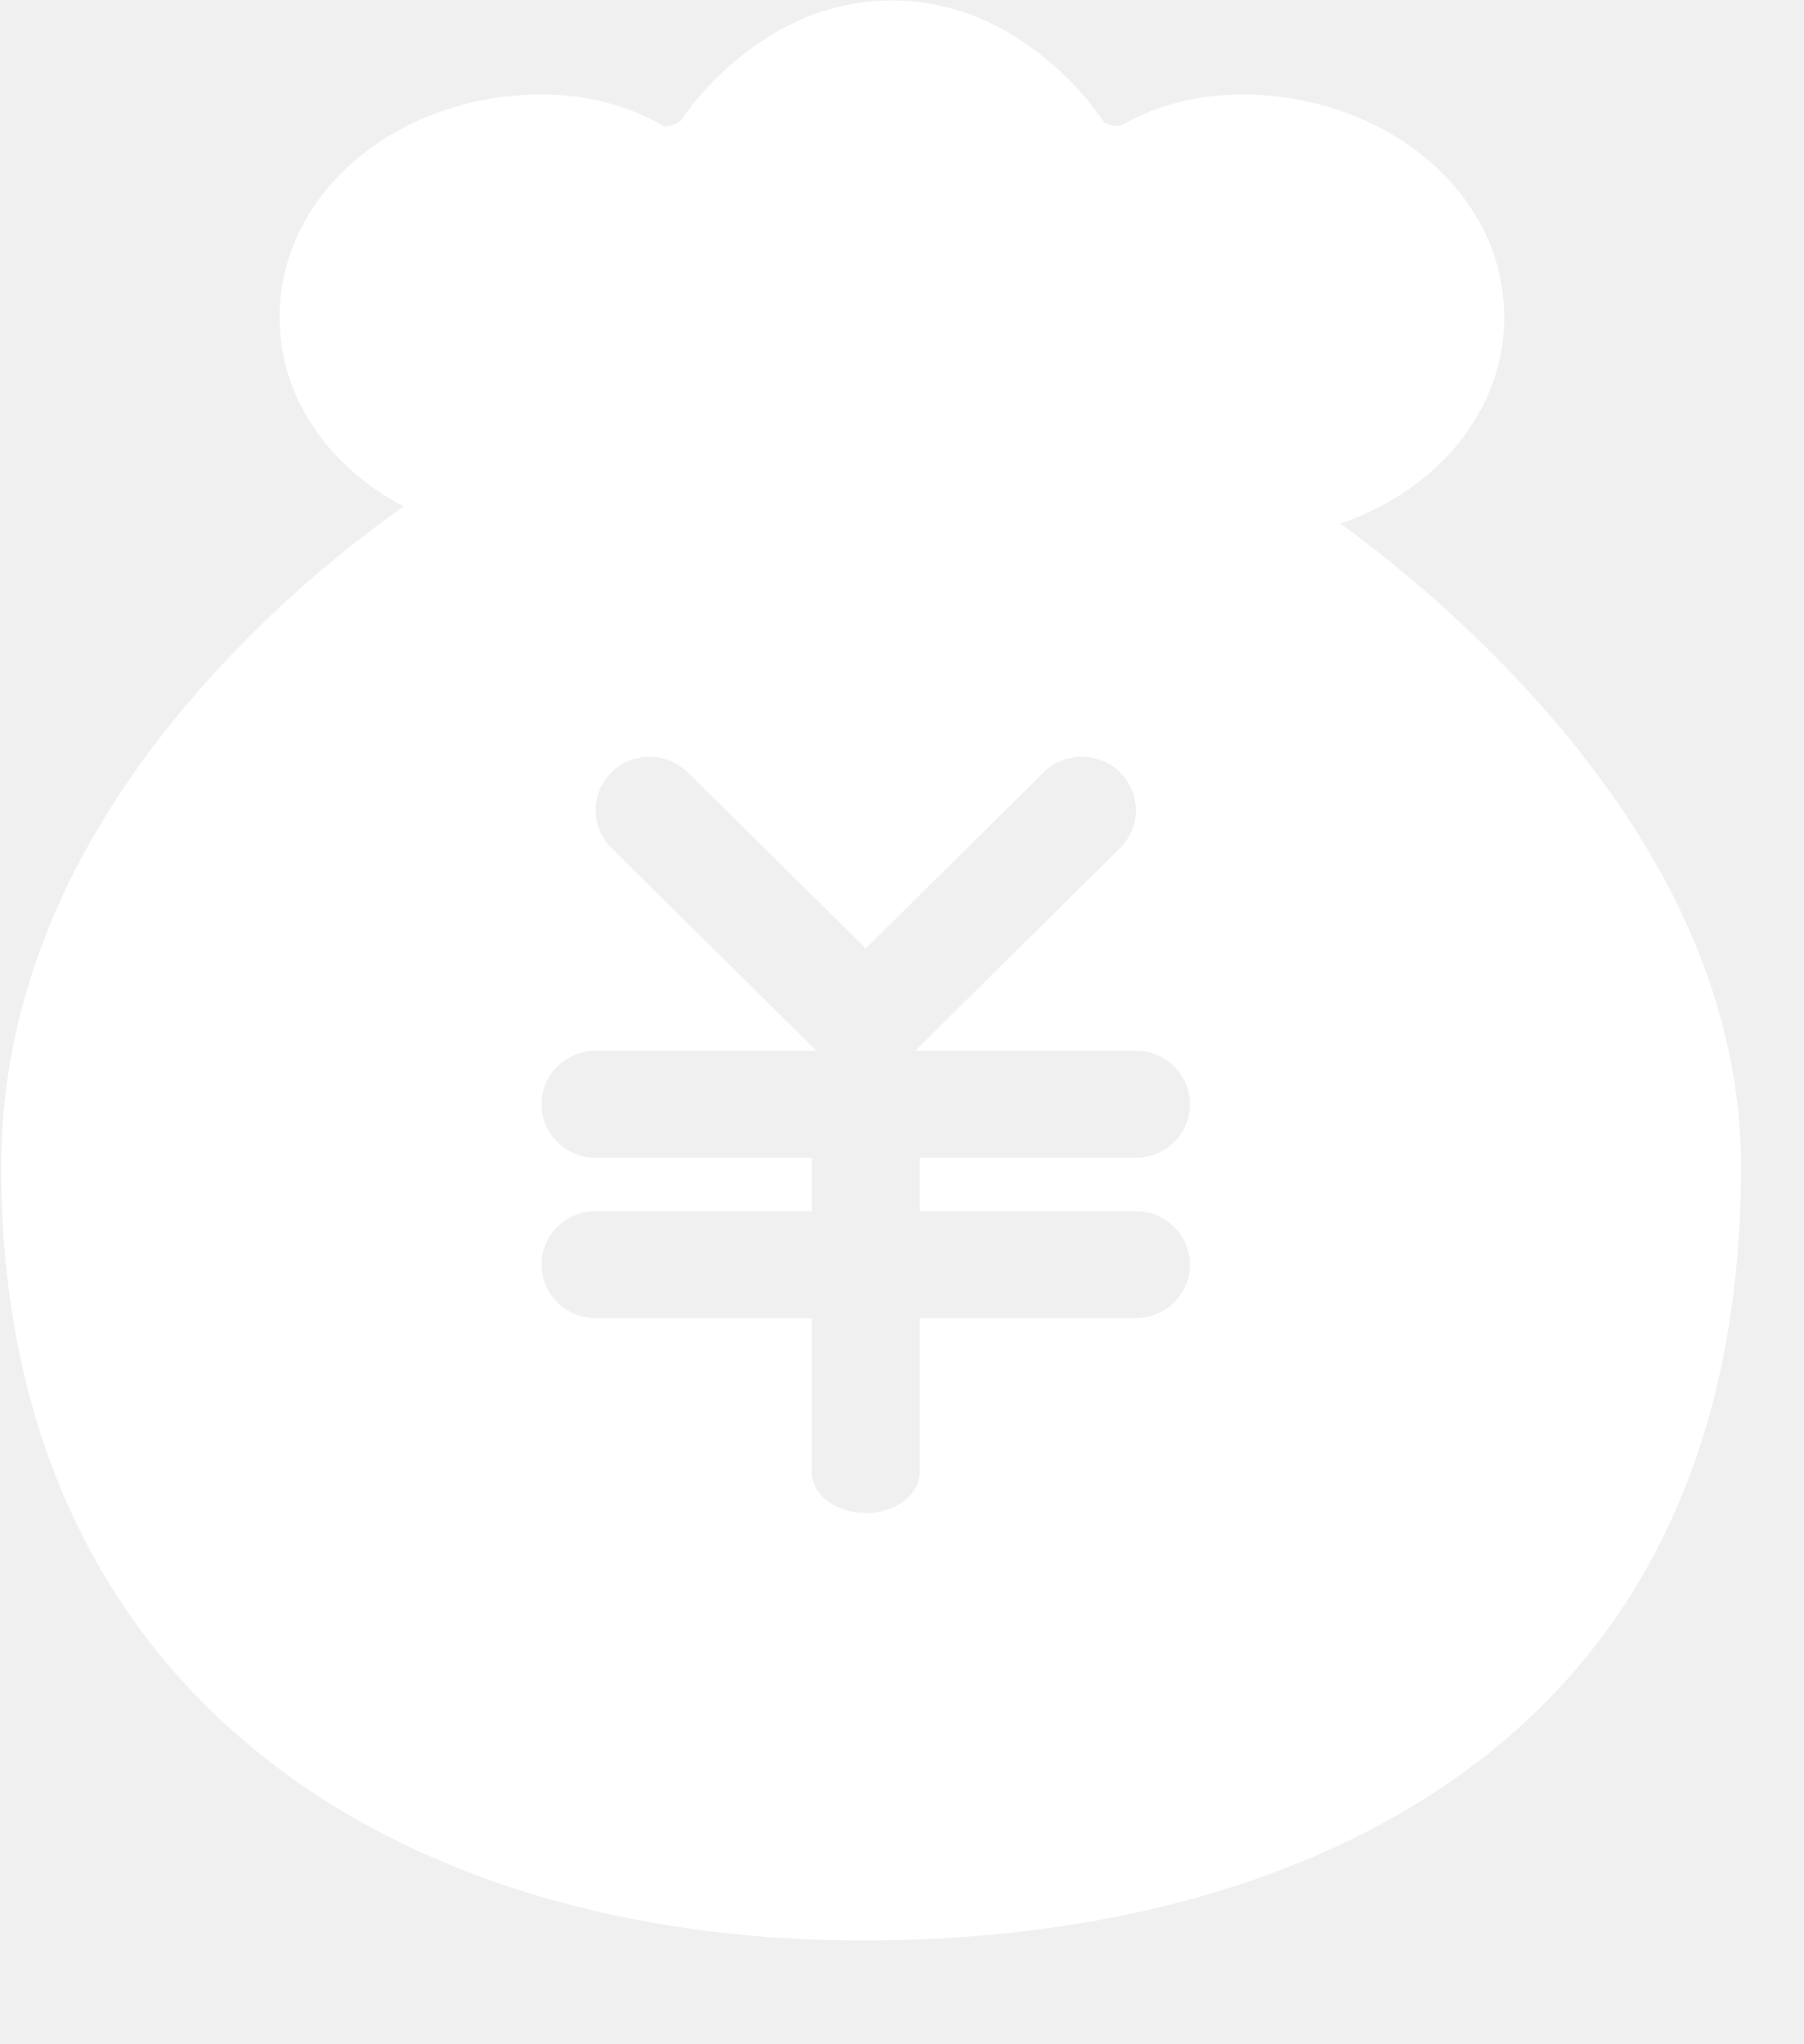
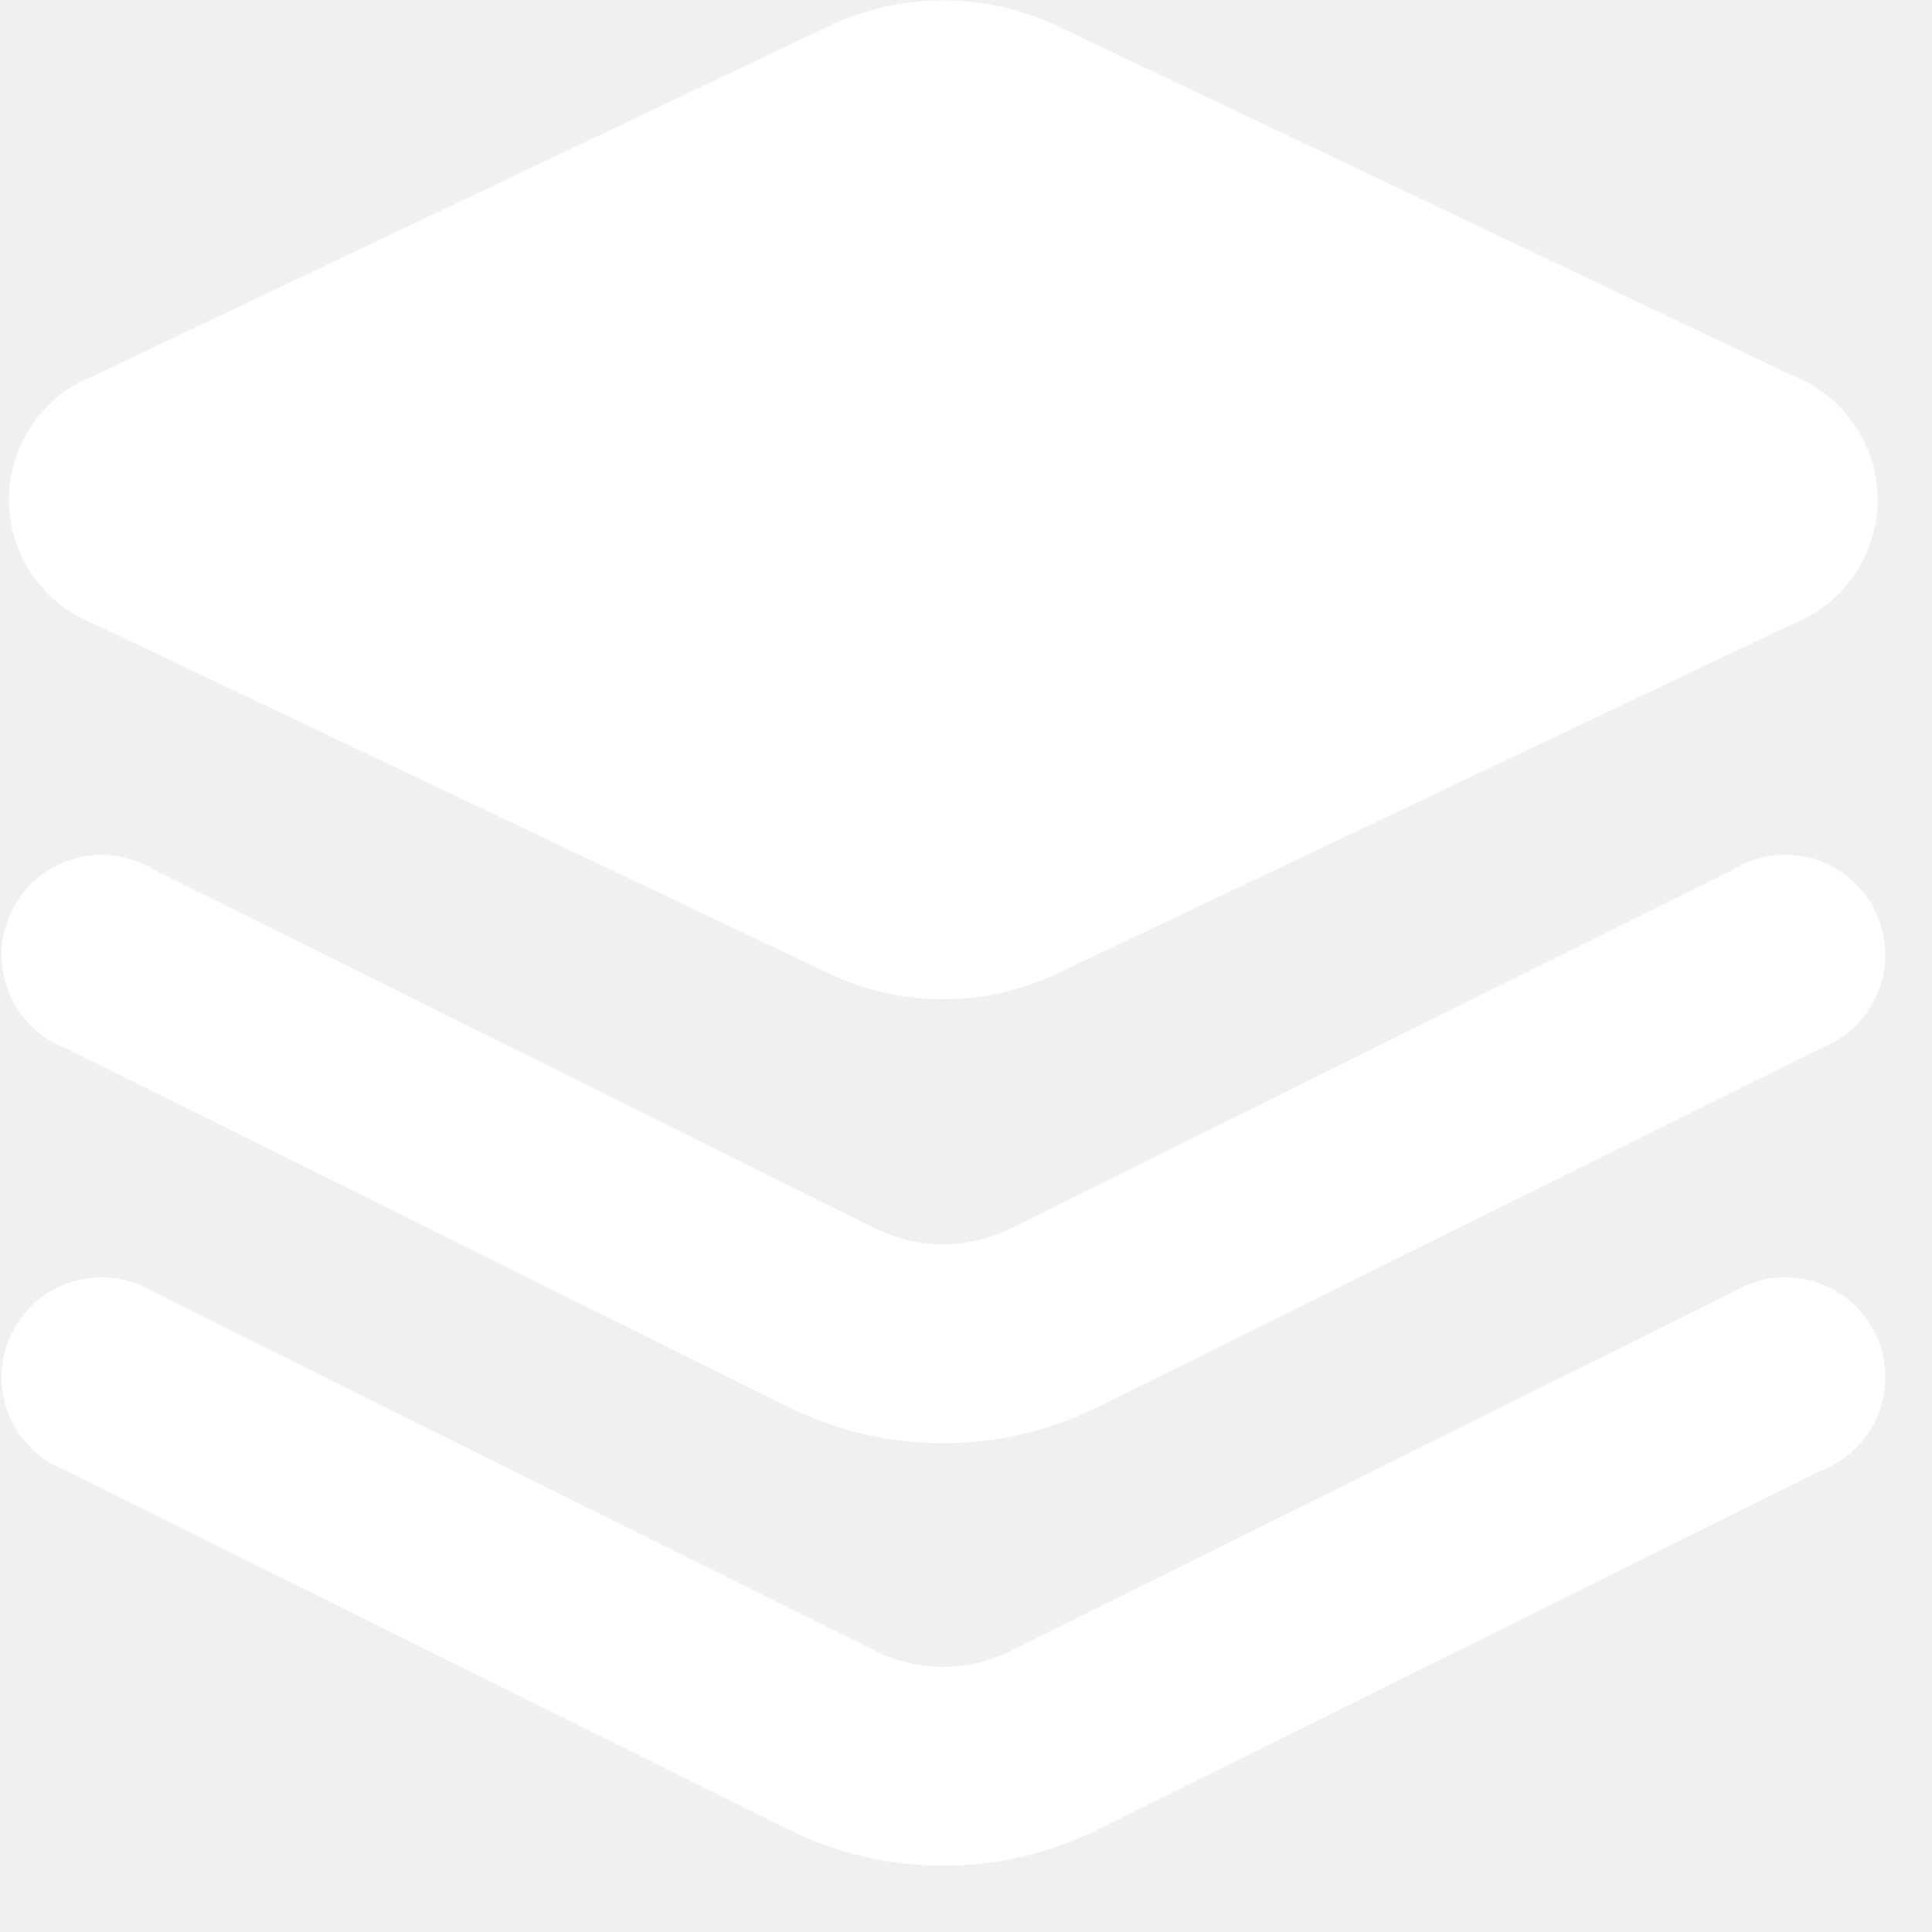
- <svg xmlns="http://www.w3.org/2000/svg" width="15px" height="17px" viewBox="0 0 15 17" version="1.1">
+ <svg xmlns="http://www.w3.org/2000/svg" width="16px" height="16px" viewBox="0 0 16 16" version="1.1">
  <g id="企业端" stroke="none" stroke-width="1" fill="none" fill-rule="evenodd">
-     <g id="项目群统一管理" transform="translate(-27, -269)" fill="#FFFFFF" fill-rule="nonzero">
+     <g id="项目群统一管理" transform="translate(-26, -152)" fill="#FFFFFF" fill-rule="nonzero">
      <g id="菜单">
        <g id="企业账户中心" transform="translate(0, 102)">
-           <g id="企业账户" transform="translate(27, 167)">
-             <path d="M12.584,5.616 C12.192,5.205 11.768,4.826 11.317,4.481 C11.252,4.432 11.203,4.398 11.145,4.355 C11.947,4.08 12.508,3.421 12.508,2.64 C12.508,1.59 11.51,0.786 10.326,0.786 C10.07,0.785 9.816,0.831 9.577,0.922 C9.491,0.955 9.408,0.994 9.329,1.04 C9.287,1.058 9.199,1.038 9.175,1.008 L9.174,1.009 C9.083,0.873 8.947,0.705 8.749,0.533 C8.372,0.206 7.926,0.004 7.416,0.004 C6.906,0.004 6.46,0.206 6.083,0.533 C5.89,0.701 5.757,0.864 5.666,0.998 L5.666,0.998 C5.631,1.038 5.542,1.06 5.511,1.045 C5.43,0.997 5.344,0.956 5.256,0.922 C5.016,0.831 4.763,0.785 4.507,0.785 C3.322,0.785 2.325,1.589 2.325,2.64 C2.325,3.308 2.736,3.885 3.356,4.212 C3.289,4.259 3.223,4.307 3.158,4.356 C2.705,4.693 2.281,5.069 1.893,5.479 C0.722,6.717 0.01,8.134 0.01,9.706 C0.01,14.066 3.26,16.139 7.174,16.139 C8.814,16.139 10.418,15.812 11.715,15.04 C13.476,13.991 14.477,12.23 14.477,9.706 C14.477,8.228 13.761,6.856 12.584,5.616 L12.584,5.616 Z M9.445,10.073 C9.693,10.073 9.895,10.272 9.895,10.518 C9.895,10.763 9.693,10.963 9.445,10.963 L7.648,10.963 L7.648,12.243 C7.648,12.431 7.447,12.584 7.199,12.584 C6.951,12.584 6.75,12.431 6.75,12.243 L6.75,10.963 L4.953,10.963 C4.704,10.963 4.503,10.763 4.503,10.518 C4.503,10.272 4.704,10.073 4.953,10.073 L6.75,10.073 L6.75,9.629 L4.953,9.629 C4.704,9.629 4.503,9.429 4.503,9.184 C4.503,8.938 4.704,8.739 4.953,8.739 L6.788,8.739 L5.084,7.053 C4.909,6.877 4.909,6.599 5.084,6.424 C5.167,6.341 5.282,6.294 5.402,6.294 C5.521,6.294 5.636,6.341 5.719,6.424 L7.199,7.888 L8.678,6.424 C8.848,6.254 9.129,6.25 9.304,6.414 L9.314,6.424 C9.489,6.599 9.489,6.877 9.314,7.053 L7.61,8.739 L9.446,8.739 C9.694,8.739 9.895,8.938 9.895,9.184 C9.895,9.43 9.694,9.629 9.446,9.629 L7.648,9.629 L7.648,10.073 L9.445,10.073 L9.445,10.073 Z" id="形状" />
+           <g id="项目" transform="translate(26, 50)">
+             <path d="M6.881,8.07 L0.78,5.168 C0.355,5.003 0.075,4.595 0.075,4.139 C0.075,3.683 0.355,3.274 0.78,3.11 L6.881,0.208 C7.471,-0.066 8.151,-0.066 8.741,0.208 L14.844,3.11 C15.269,3.274 15.549,3.683 15.549,4.139 C15.549,4.595 15.269,5.003 14.844,5.168 L8.741,8.07 C8.151,8.344 7.471,8.344 6.881,8.07" id="路径" />
+             <path d="M7.811,15.451 C7.367,15.451 6.93,15.349 6.532,15.153 L0.543,12.178 C0.25,12.065 0.046,11.796 0.016,11.483 C-0.013,11.17 0.137,10.868 0.404,10.702 C0.672,10.537 1.009,10.537 1.277,10.702 L7.259,13.676 C7.607,13.848 8.015,13.848 8.362,13.676 L14.349,10.702 C14.616,10.537 14.954,10.537 15.221,10.702 C15.489,10.868 15.639,11.17 15.609,11.483 C15.58,11.796 15.376,12.065 15.083,12.178 L9.09,15.153 C8.692,15.349 8.255,15.451 7.811,15.451 L7.811,15.451 Z M7.811,11.952 C7.367,11.952 6.93,11.851 6.532,11.654 L0.543,8.68 C0.25,8.567 0.046,8.298 0.016,7.985 C-0.013,7.672 0.137,7.369 0.404,7.204 C0.672,7.038 1.009,7.038 1.277,7.204 L7.259,10.178 C7.607,10.347 8.014,10.347 8.362,10.178 L14.349,7.204 C14.616,7.038 14.954,7.038 15.221,7.204 C15.489,7.369 15.639,7.672 15.609,7.985 C15.58,8.298 15.376,8.567 15.083,8.68 L9.09,11.654 C8.692,11.85 8.255,11.952 7.811,11.952 L7.811,11.952 Z" id="形状" />
          </g>
        </g>
      </g>
    </g>
  </g>
</svg>
